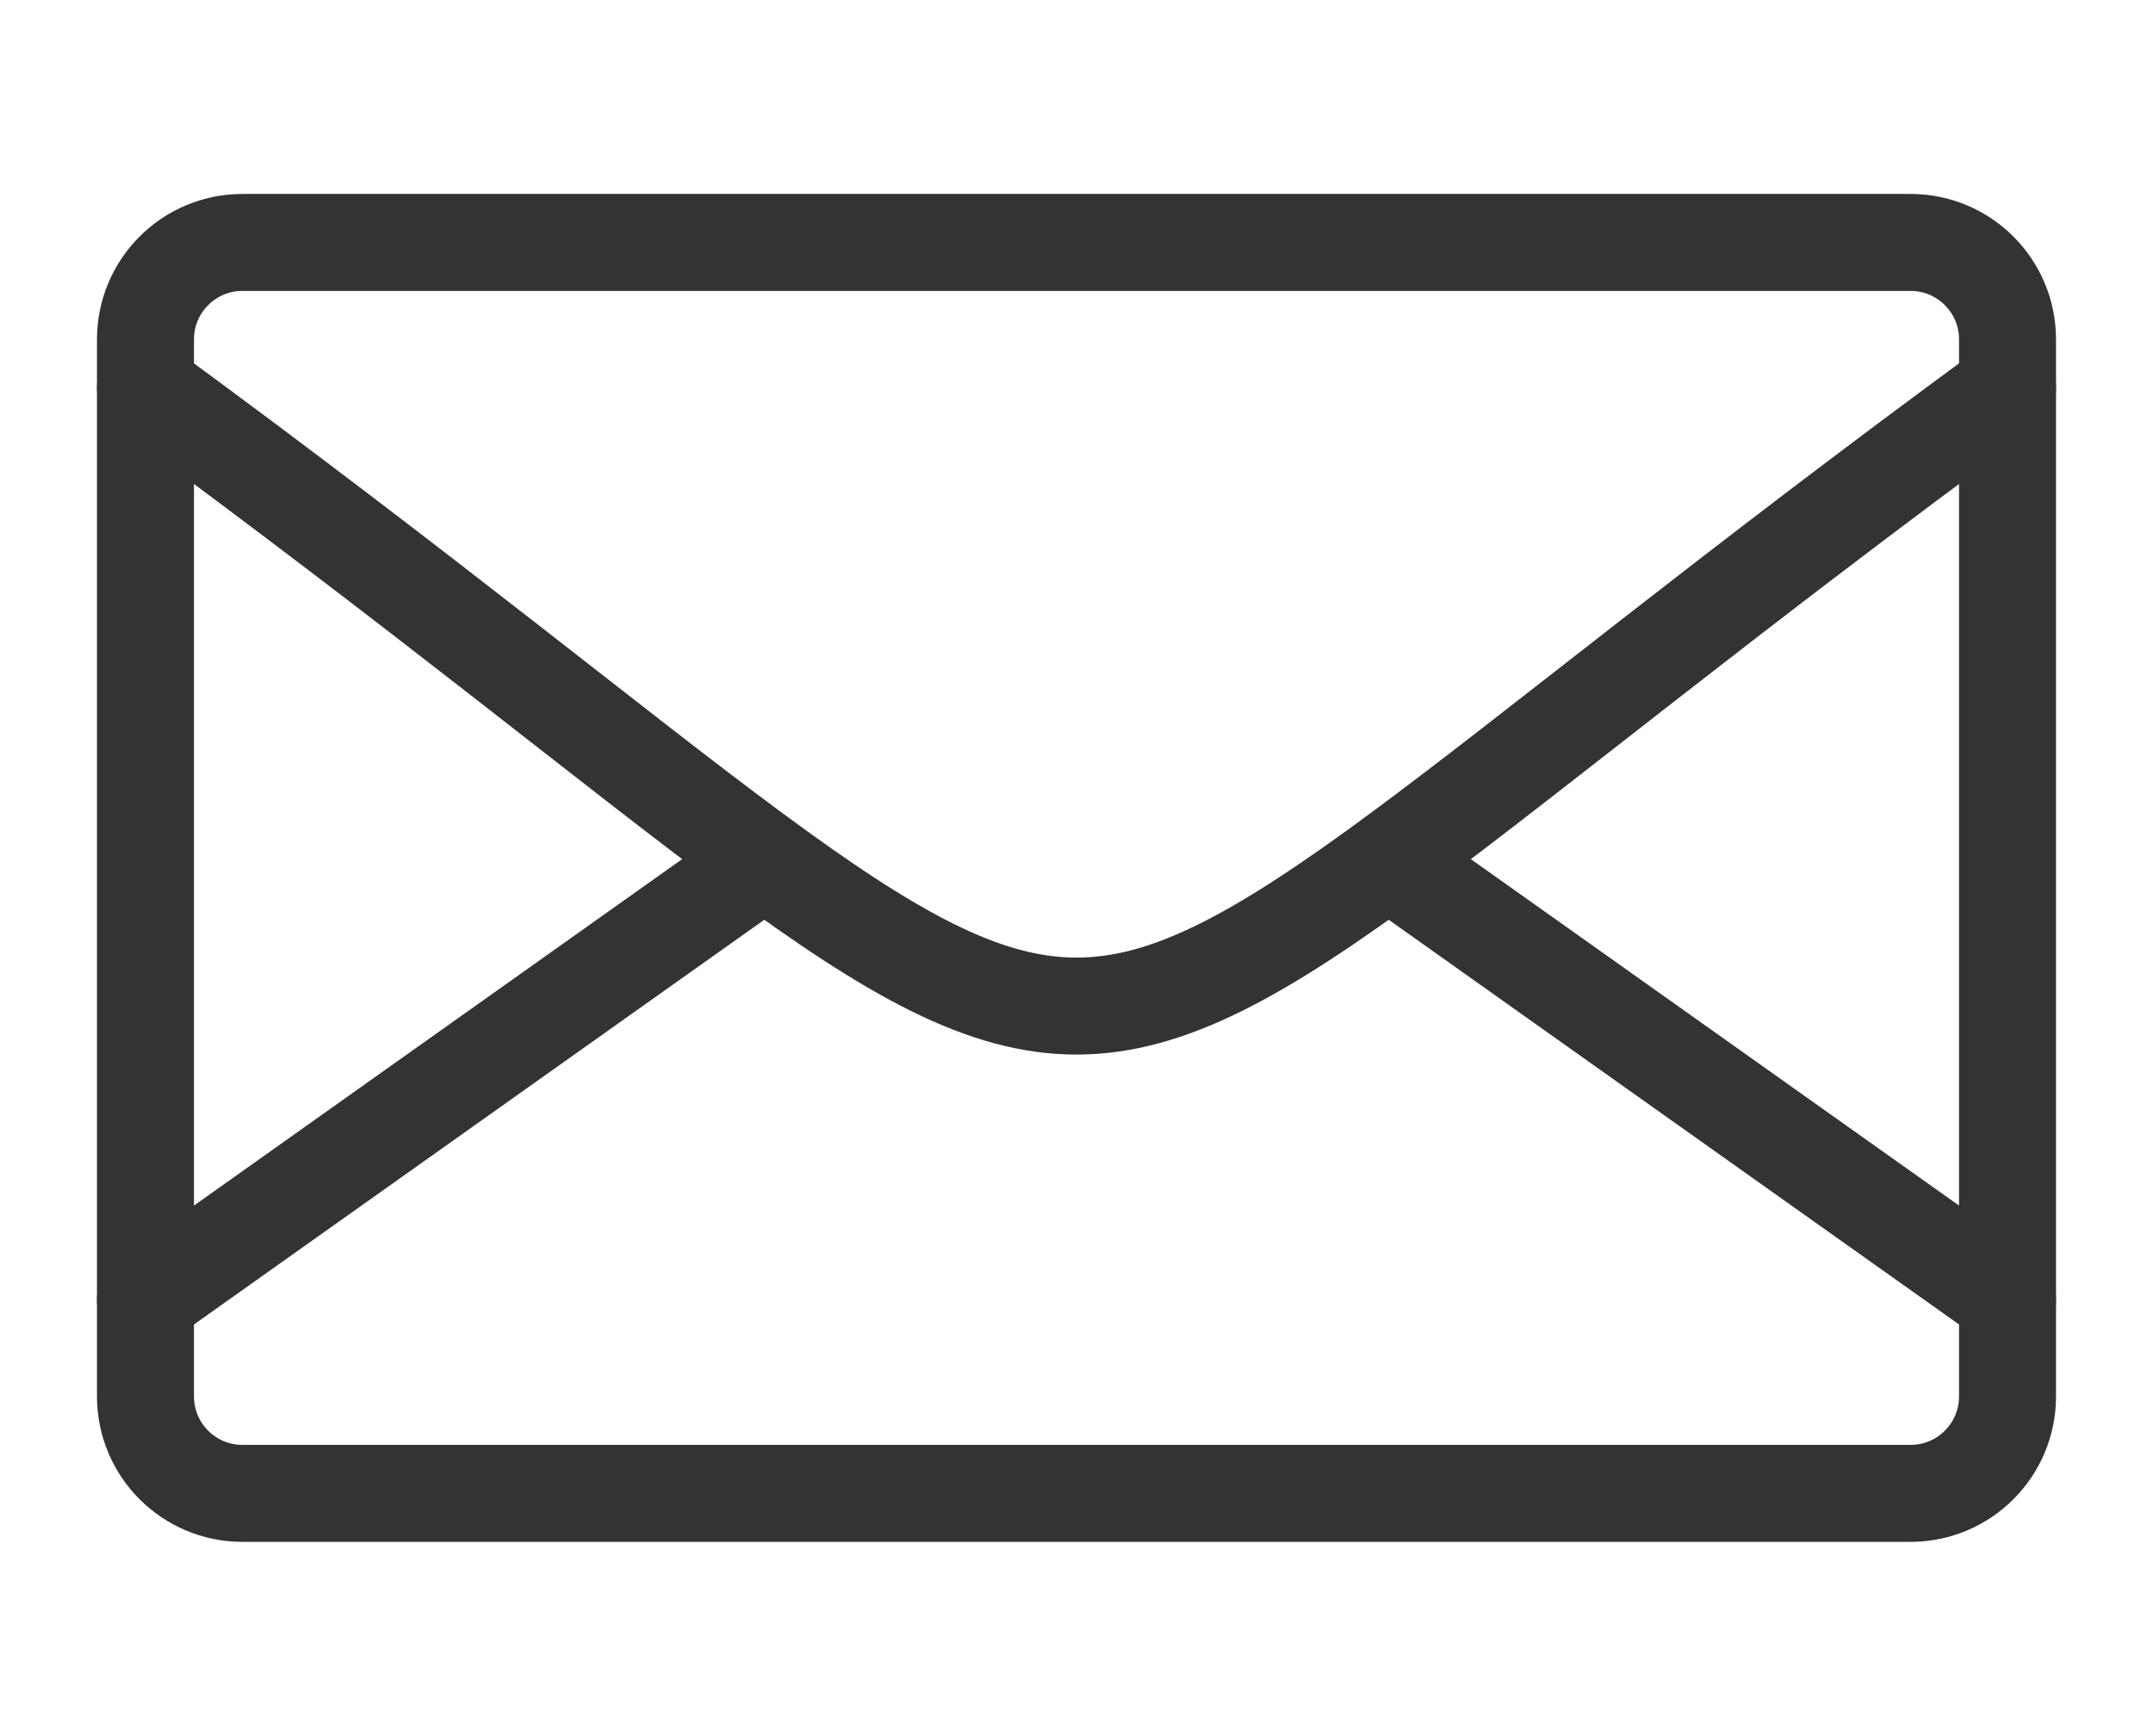
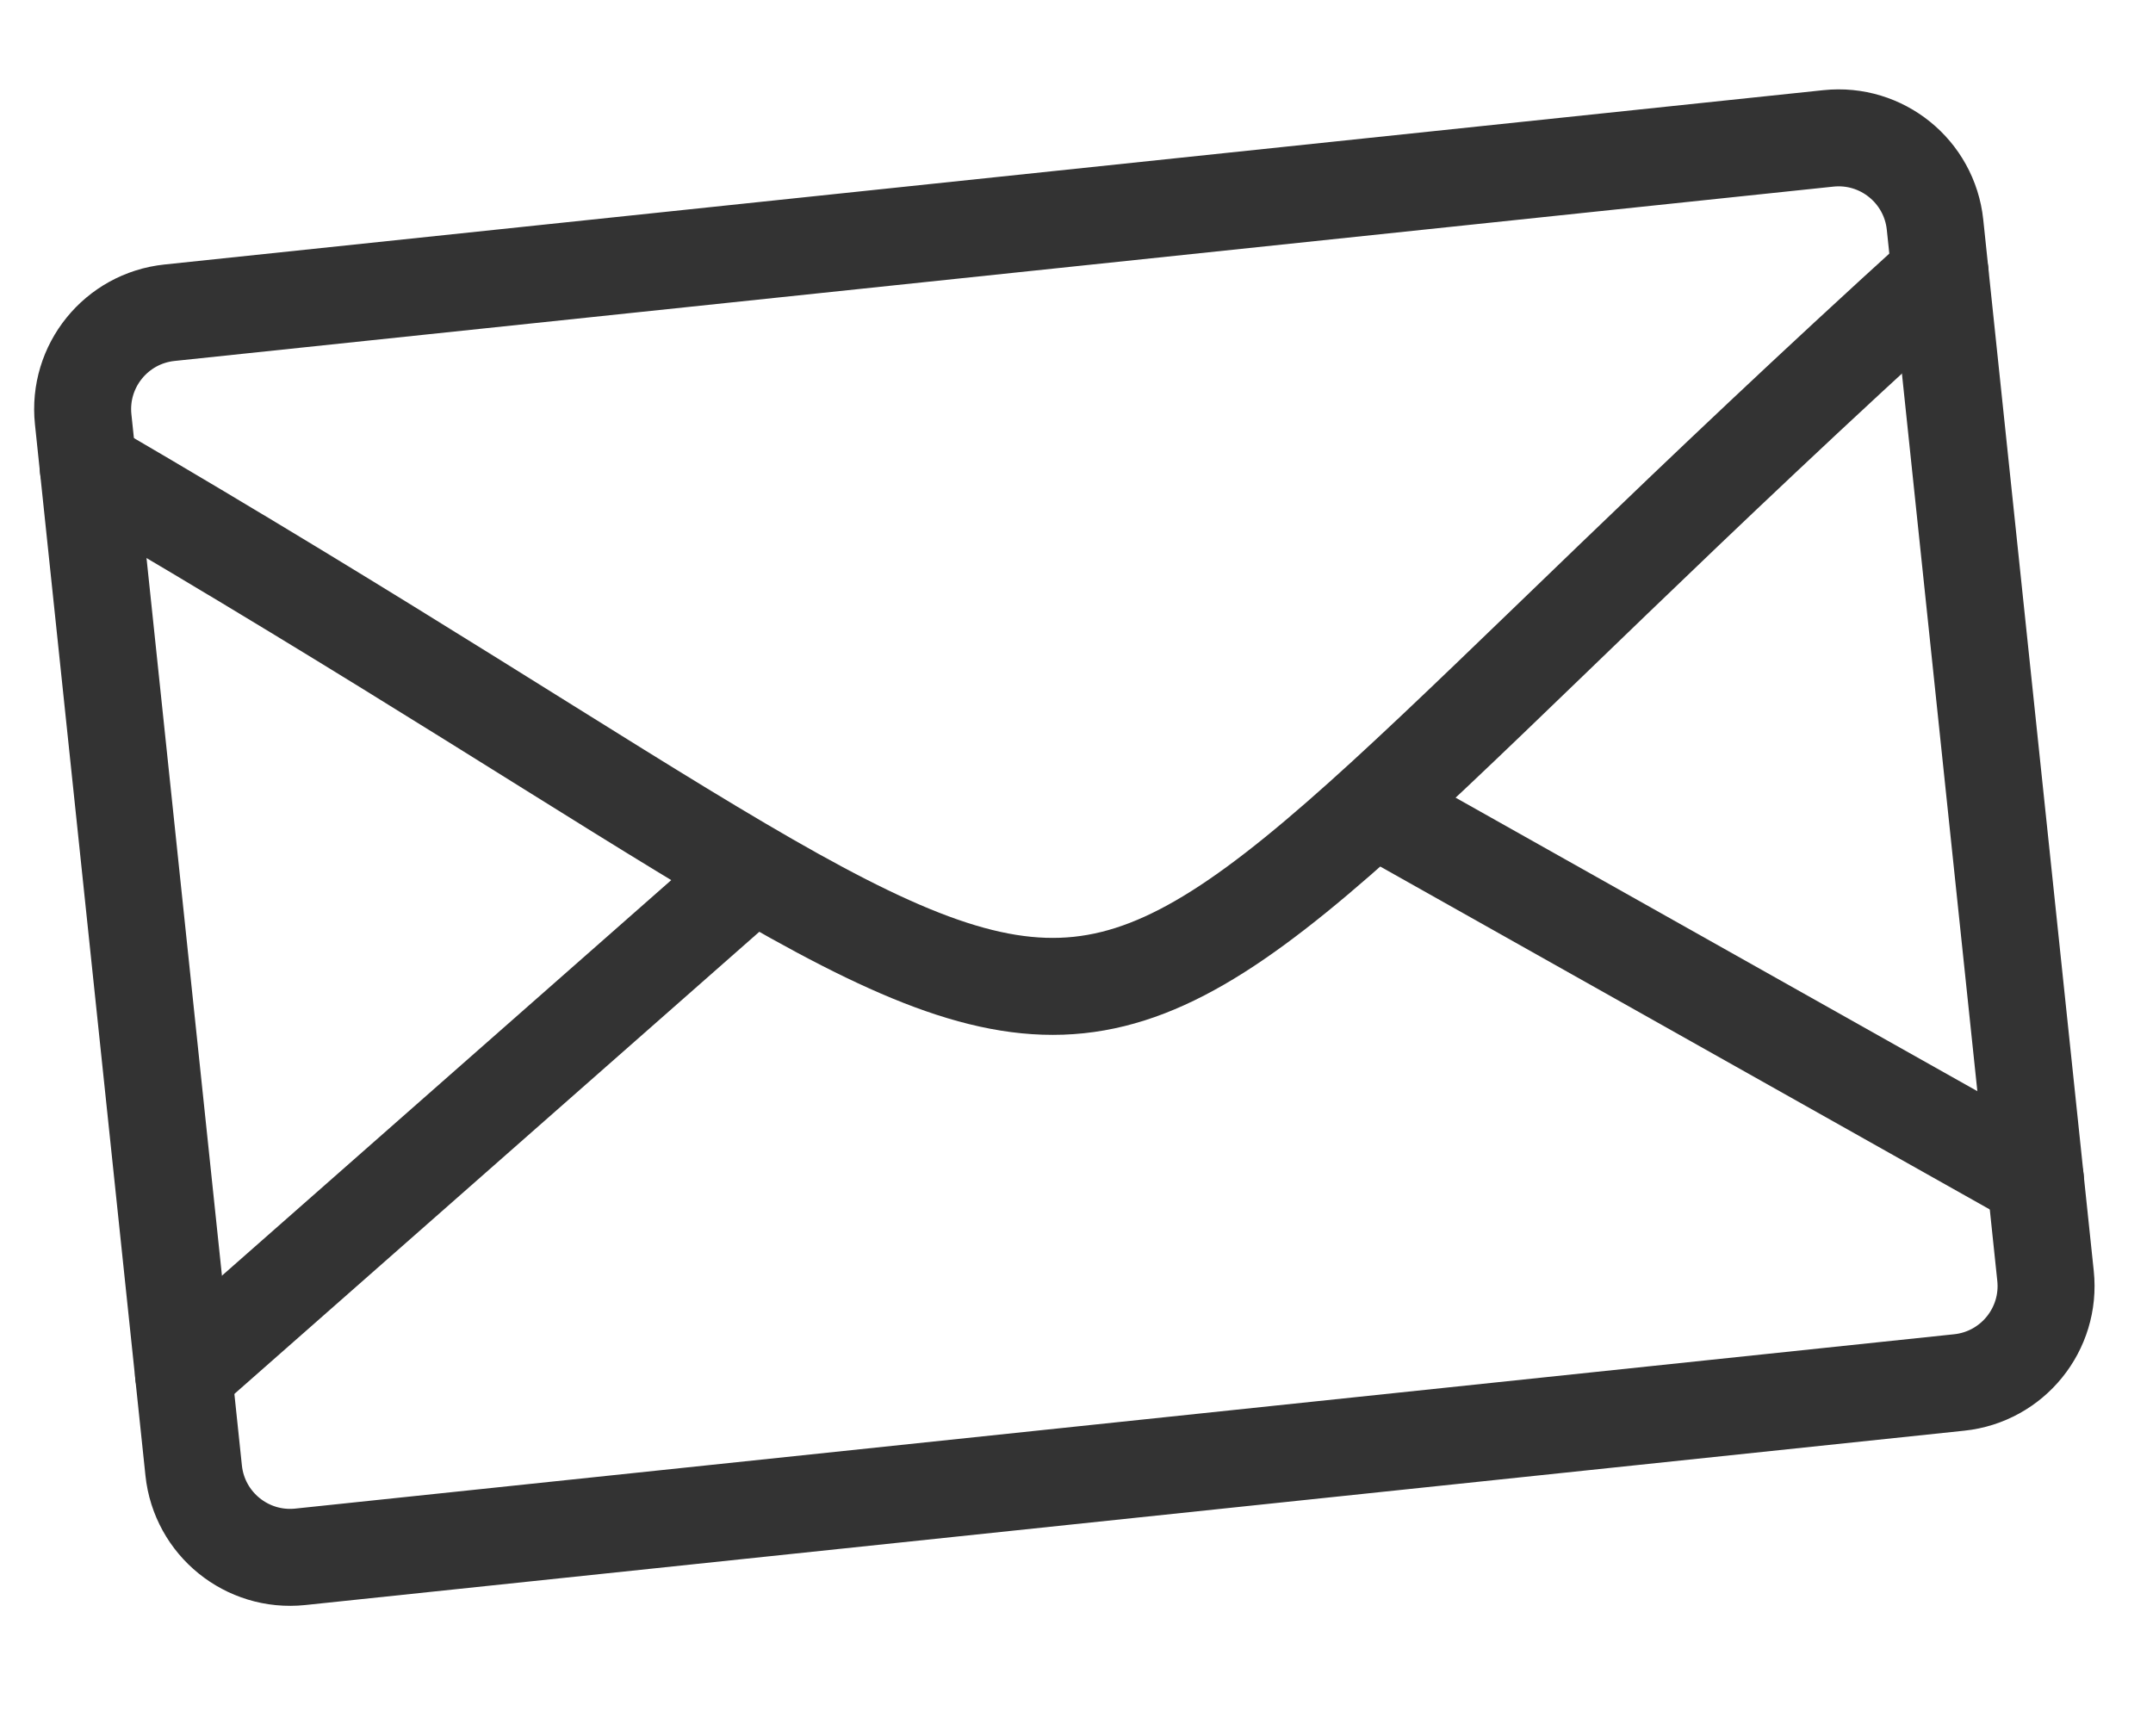
<svg xmlns="http://www.w3.org/2000/svg" version="1.0" width="222px" height="179px" viewBox="0 0 222 179" stroke="#333333" fill="none" stroke-width="10" stroke-linecap="round">
-   <rect x="15" y="25" rx="10" ry="10" width="192" height="129" />
-   <path d="M15 40 C131 125, 91 125, 207 40" />
-   <line x1="15" y1="134" x2="77" y2="90" />
-   <line x1="207" y1="134" x2="145" y2="90" />
+   <g transform="translate(-10,10) rotate(-6)">
+     <rect x="15" y="25" rx="10" ry="10" width="192" height="129" />
+     <path d="M15 40 C131 125, 91 125, 207 40" />
+     <line x1="15" y1="134" x2="77" y2="90" />
+     <line x1="207" y1="134" x2="145" y2="90" />
+   </g>
</svg>
